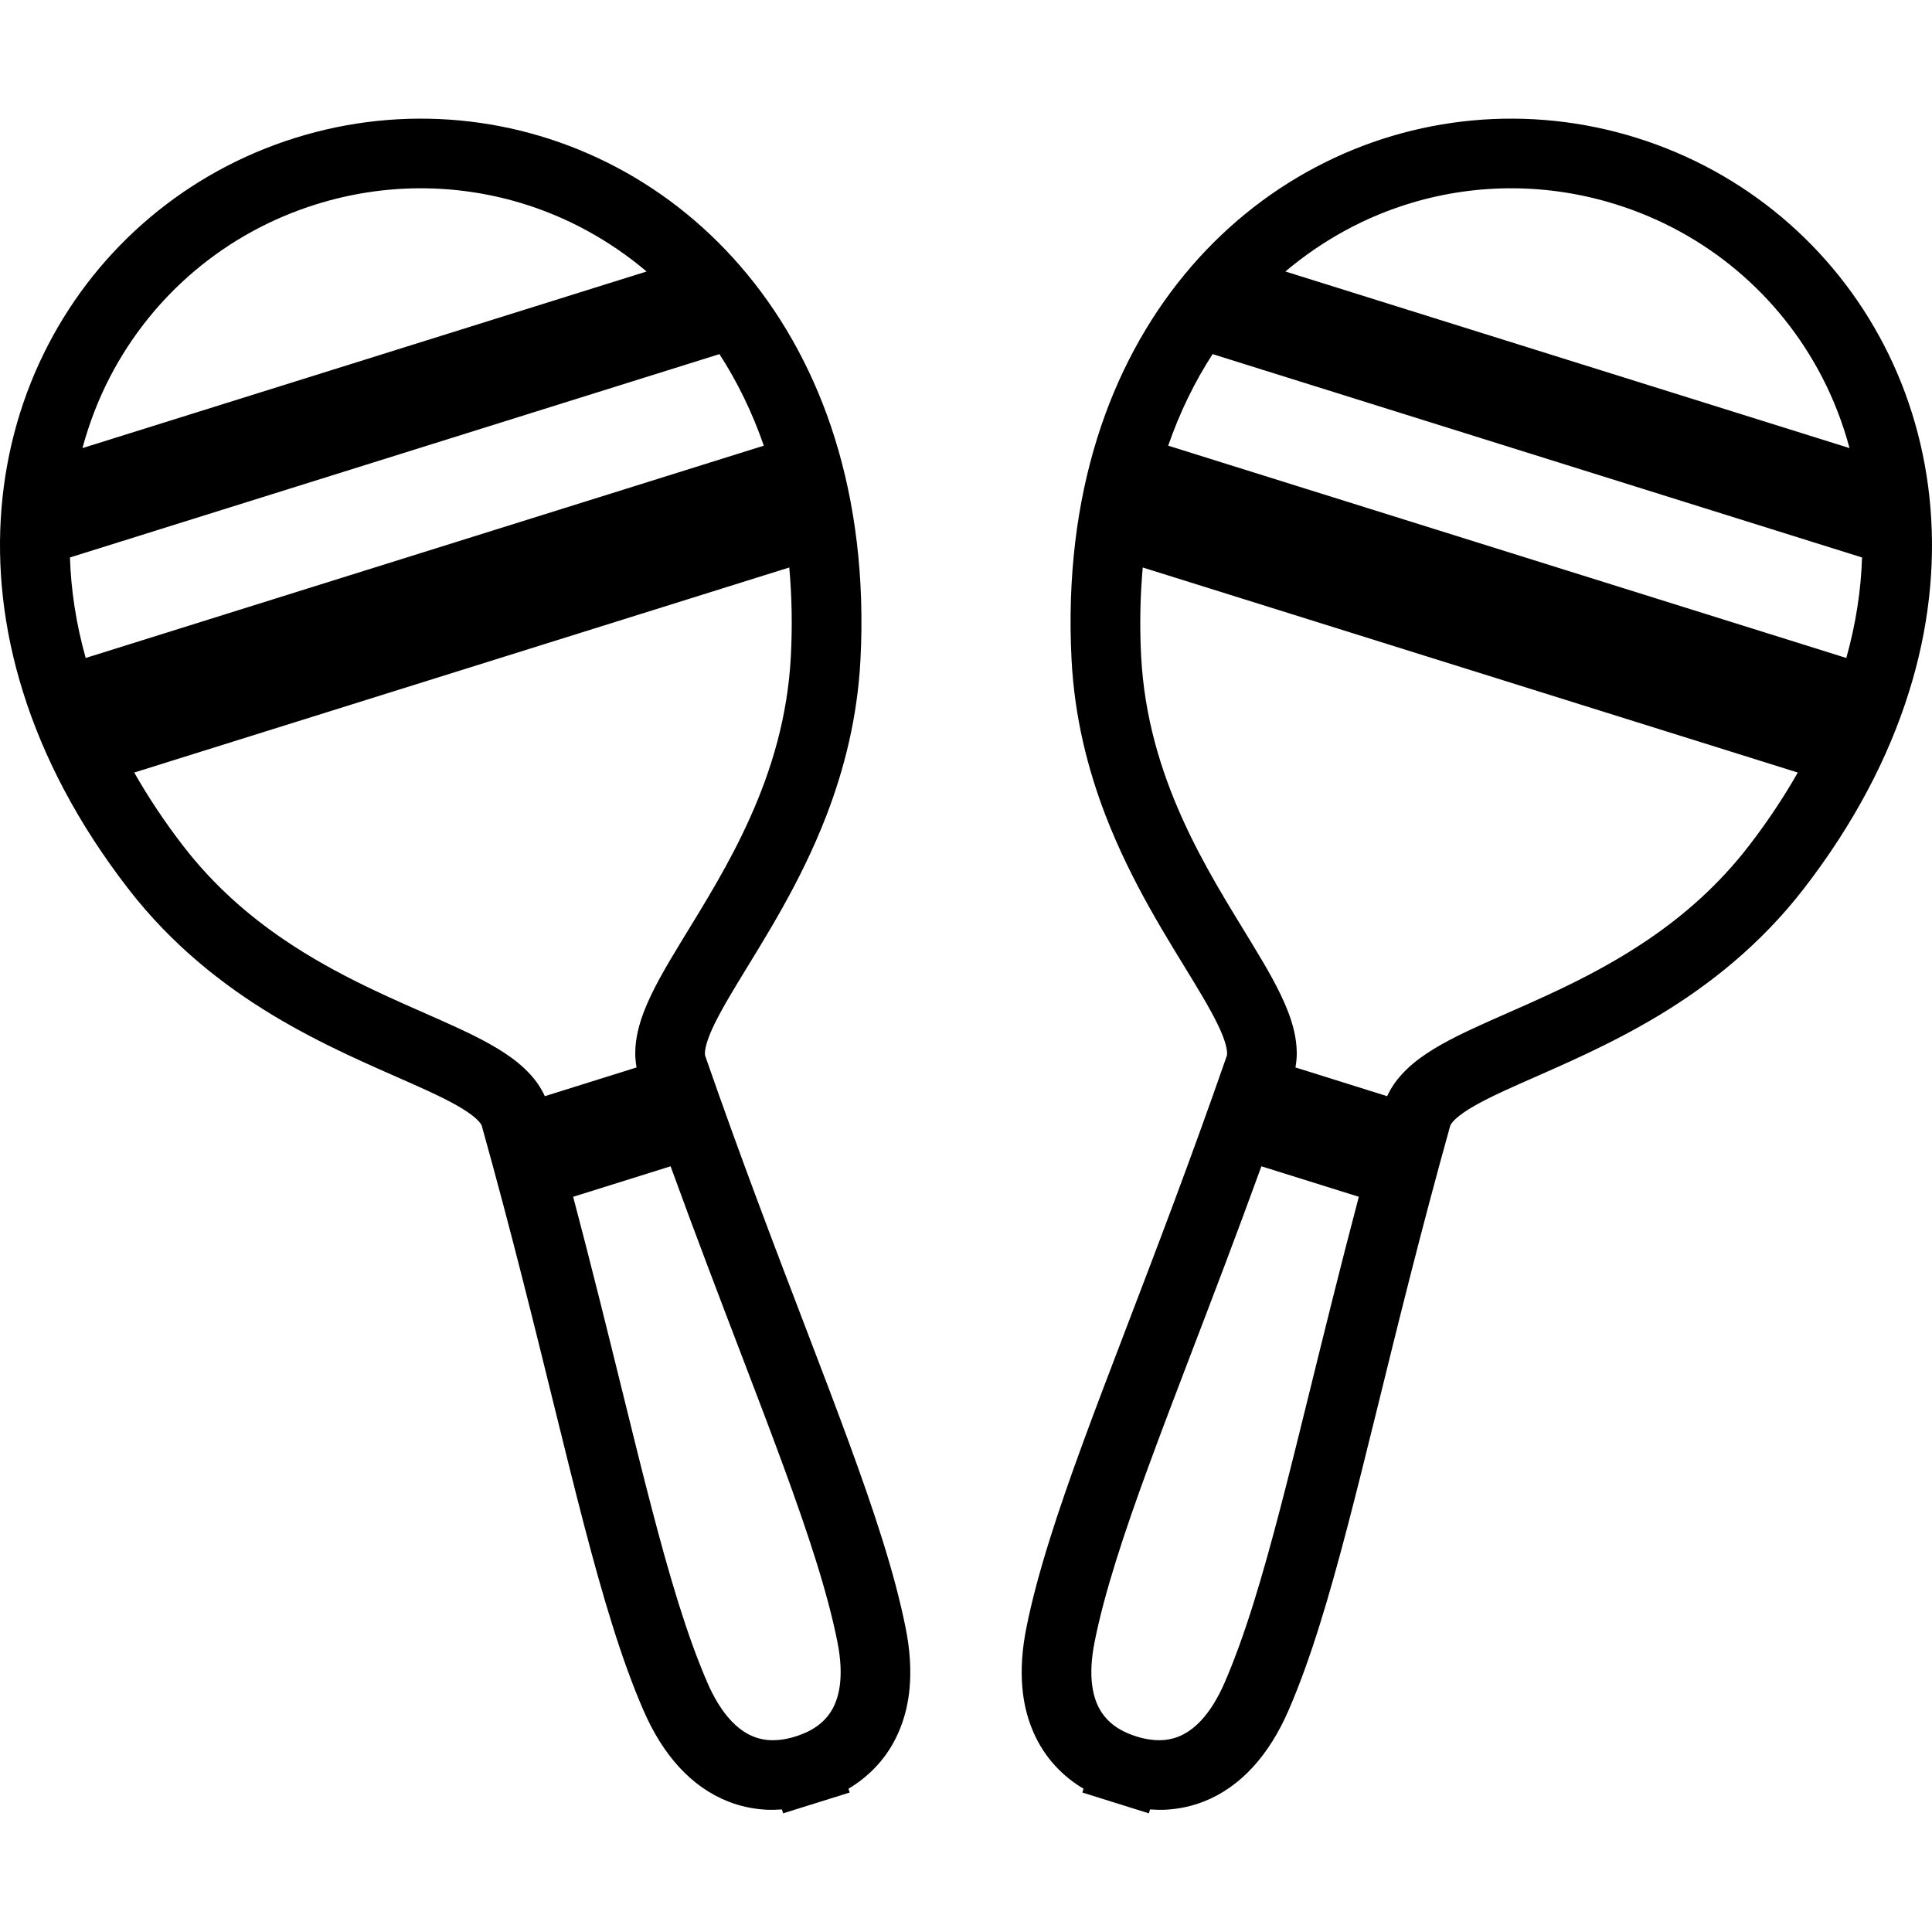
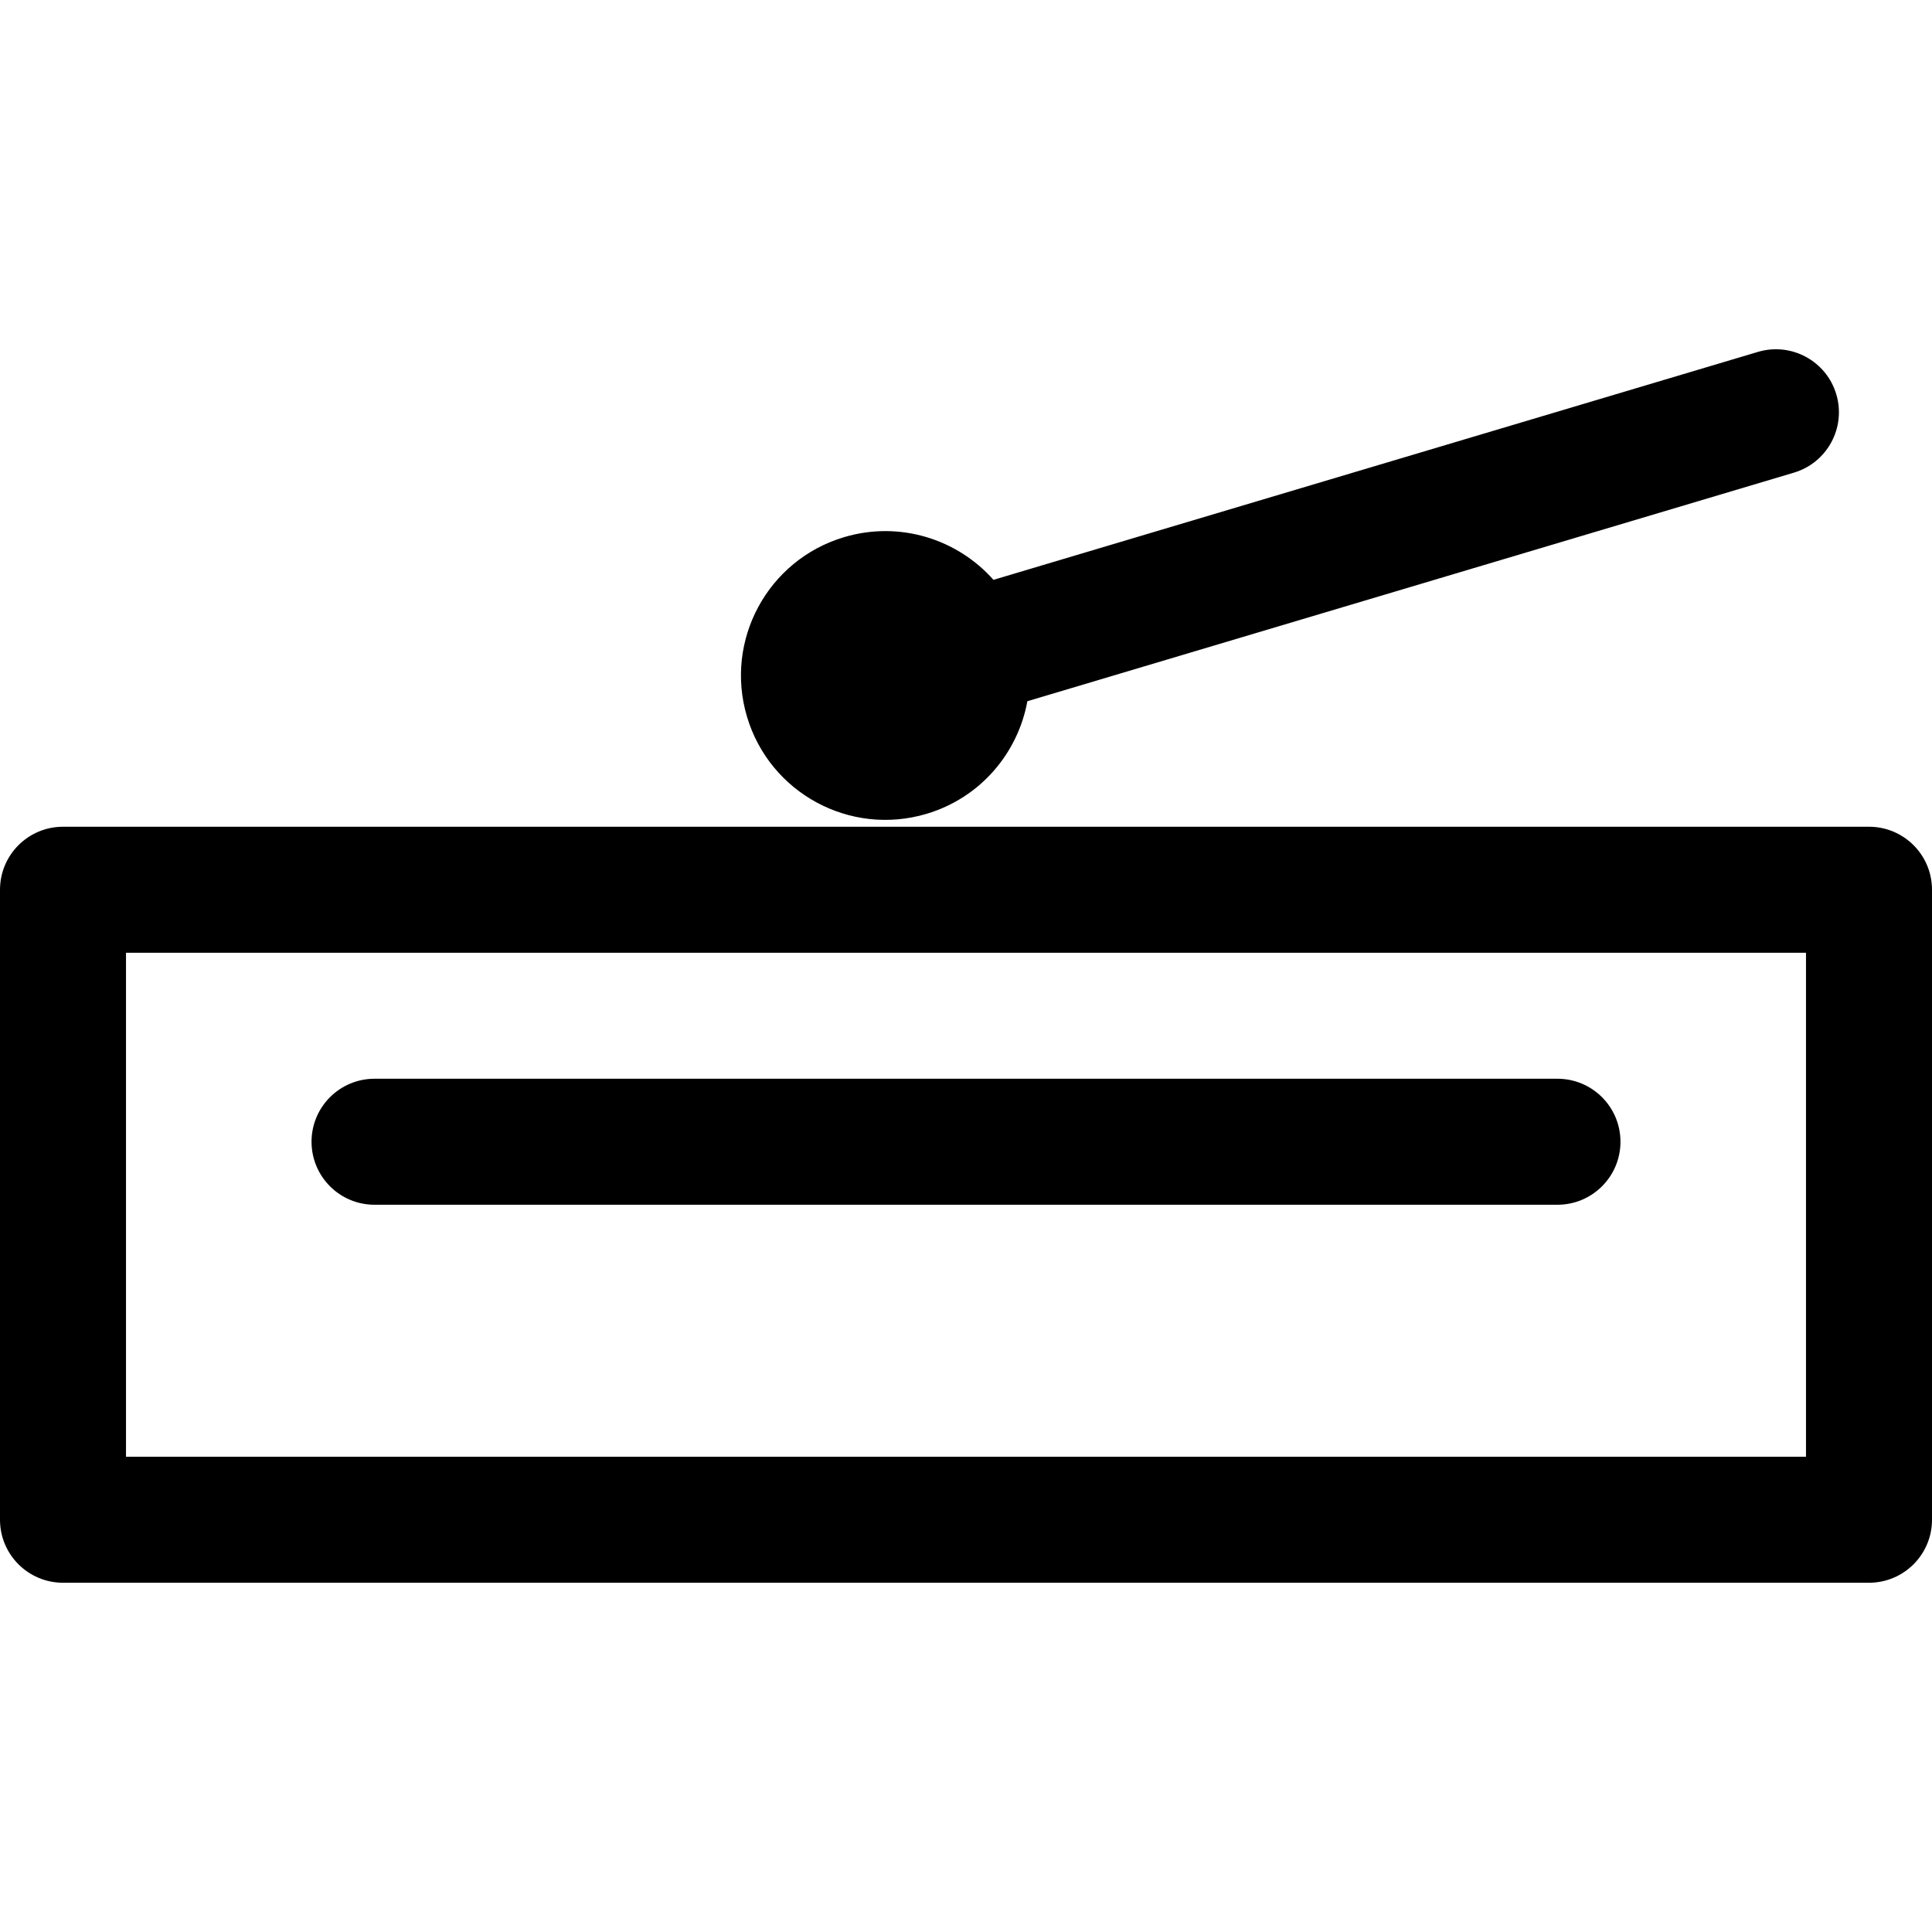
- <svg xmlns="http://www.w3.org/2000/svg" height="800px" width="800px" version="1.1" id="_x32_" viewBox="0 0 512 512" xml:space="preserve">
-   <style type="text/css">
- 	.st0{fill:#000000;}
- </style>
+ <svg xmlns="http://www.w3.org/2000/svg" fill="#000000" height="800px" width="800px" version="1.1" id="Layer_1" viewBox="0 0 512 512" xml:space="preserve">
  <g>
-     <path class="st0" d="M499.277,91.465c-13.512-26.12-36.904-45.967-65.497-54.915c-28.593-8.961-59.131-5.985-85.124,7.762   c-26.006,13.72-47.421,38.299-57.87,71.758c-5.416,17.306-7.922,36.951-6.817,58.674c0.785,15.376,4.324,29.15,8.988,41.295   c7.011,18.204,16.569,32.876,23.419,44.204c3.425,5.63,6.153,10.456,7.561,13.995c0.704,1.756,1.079,3.177,1.193,4.096   c0.121,0.938,0.034,1.314-0.014,1.467l-0.027,0.087l0.014-0.047c-9.612,27.662-18.821,51.677-26.891,72.777   c-8.07,21.113-15.007,39.29-20.048,55.411c-2.6,8.291-4.705,16.039-6.173,23.398c-1.126,5.644-1.501,10.946-1.046,15.932   c0.657,7.447,3.311,14.25,7.754,19.525c2.199,2.627,4.806,4.866,7.668,6.675c0.255,0.161,0.516,0.302,0.778,0.456l-0.315,1.019   l8.807,2.761h0.014l8.807,2.761l0.321-1.038c1.421,0.1,2.856,0.14,4.283,0.066c3.384-0.194,6.776-0.912,9.993-2.178   c4.84-1.904,9.263-5.041,12.99-9.129c3.767-4.109,6.89-9.156,9.464-15.081c2.976-6.876,5.684-14.451,8.271-22.748   c5.04-16.12,9.719-35.014,15.134-56.945c5.402-21.945,11.529-46.919,19.397-75.123l0.014-0.02v-0.02   c0.04-0.107,0.107-0.281,0.335-0.616c0.429-0.63,1.528-1.742,3.419-3.016c3.311-2.279,8.82-4.92,15.536-7.875   c10.081-4.478,22.883-9.84,36.06-17.776c13.164-7.949,26.77-18.56,38.366-33.56c13.298-17.212,22.44-34.787,27.842-52.079   C516.396,149.972,512.817,117.572,499.277,91.465z M374.166,53.736c17.414-5.188,36.168-5.188,54.09,0.429   c23.902,7.481,43.339,23.996,54.626,45.792c3.056,5.898,5.482,12.199,7.266,18.794L340.641,71.948   C350.694,63.469,362.089,57.336,374.166,53.736z M346.981,369.081c-5.389,21.917-10.028,40.564-14.813,55.859   c-2.467,7.869-4.973,14.84-7.601,20.912c-1.703,3.928-3.566,6.937-5.43,9.156c-1.394,1.662-2.788,2.889-4.142,3.793   c-2.044,1.348-4.008,2.038-6.22,2.292c-2.205,0.228-4.732-0.013-7.614-0.911l-0.014-0.014c-2.56-0.797-4.598-1.862-6.186-3.11   c-1.2-0.938-2.165-1.984-2.976-3.19c-1.214-1.816-2.111-4.068-2.534-7.138c-0.422-3.063-0.308-6.951,0.644-11.669   c1.294-6.501,3.217-13.646,5.684-21.515c4.786-15.295,11.609-33.245,19.672-54.331c5.751-15.028,12.132-31.69,18.834-50.136   l25.818,8.083C355.091,336.131,350.842,353.463,346.981,369.081z M463.432,224.21c-8.043,10.403-17.212,18.379-26.703,24.814   c-14.237,9.678-29.103,15.824-41.583,21.367c-6.247,2.802-11.904,5.409-16.824,8.634c-2.467,1.628-4.759,3.425-6.796,5.657   c-1.529,1.648-2.896,3.592-3.915,5.818l-24.304-7.614c0.242-1.327,0.362-2.655,0.349-3.942c-0.054-3.914-1.018-7.466-2.319-10.892   c-2.332-5.985-5.818-11.83-9.732-18.291c-5.871-9.652-12.788-20.557-18.405-33.124c-5.624-12.561-9.96-26.69-10.792-42.829   c-0.415-8.218-0.234-16.012,0.429-23.419l173.598,54.344C472.749,211.193,468.459,217.695,463.432,224.21z M489.291,174.37   l-179.71-56.262c3.11-8.954,7.084-17.038,11.769-24.263l172.11,53.889C493.191,156.326,491.851,165.241,489.291,174.37z" />
-     <path class="st0" d="M233.841,408.029c-5.054-16.12-11.978-34.298-20.048-55.411c-8.07-21.1-17.286-45.115-26.897-72.777   l0.02,0.047l-0.027-0.087c-0.047-0.154-0.141-0.529-0.02-1.467c0.12-0.918,0.496-2.339,1.2-4.096   c1.407-3.539,4.136-8.365,7.554-13.995c6.85-11.328,16.414-26,23.419-44.204c4.671-12.145,8.204-25.919,8.995-41.295   c1.106-21.723-1.408-41.368-6.823-58.674c-10.456-33.46-31.857-58.038-57.87-71.758C137.35,30.566,106.82,27.59,78.22,36.551   c-28.593,8.948-51.985,28.794-65.498,54.915c-13.539,26.106-17.118,58.507-6.609,91.953c5.409,17.292,14.545,34.867,27.856,52.079   c11.582,15,25.188,25.61,38.352,33.56c13.177,7.936,25.98,13.298,36.06,17.776c6.716,2.956,12.226,5.596,15.537,7.875   c1.89,1.274,2.989,2.386,3.418,3.016c0.228,0.335,0.295,0.509,0.336,0.616v0.02l0.013,0.02   c7.876,28.204,13.995,53.178,19.404,75.123c5.408,21.931,10.087,40.825,15.128,56.945c2.594,8.298,5.294,15.872,8.277,22.748   c2.574,5.925,5.698,10.972,9.457,15.081c3.74,4.088,8.157,7.225,12.996,9.129c3.217,1.266,6.602,1.983,9.994,2.178   c1.421,0.074,2.855,0.034,4.276-0.066l0.322,1.038l8.814-2.761h0.006l8.814-2.761l-0.315-1.019   c0.254-0.154,0.523-0.295,0.771-0.456c2.862-1.81,5.463-4.048,7.675-6.675c4.437-5.275,7.091-12.078,7.748-19.525   c0.449-4.986,0.087-10.288-1.046-15.932C238.533,424.069,236.442,416.321,233.841,408.029z M29.117,99.957   c11.294-21.797,30.724-38.312,54.619-45.792c17.93-5.616,36.683-5.616,54.096-0.429c12.078,3.6,23.48,9.732,33.527,18.212   L21.852,118.752C23.634,112.157,26.067,105.856,29.117,99.957z M22.709,174.37c-2.561-9.129-3.901-18.044-4.169-26.636   l172.116-53.889c4.685,7.225,8.654,15.309,11.764,24.263L22.709,174.37z M144.388,290.499c-1.019-2.225-2.387-4.169-3.908-5.818   c-2.044-2.232-4.337-4.028-6.803-5.657c-4.92-3.224-10.577-5.831-16.824-8.634c-12.474-5.543-27.347-11.689-41.583-21.367   c-9.491-6.435-18.66-14.411-26.703-24.814c-5.027-6.515-9.317-13.017-12.996-19.478l173.597-54.344   c0.664,7.406,0.844,15.201,0.422,23.419c-0.824,16.139-5.161,30.268-10.792,42.829c-5.616,12.568-12.527,23.472-18.405,33.124   c-3.914,6.462-7.4,12.306-9.732,18.291c-1.3,3.426-2.265,6.978-2.312,10.892c-0.013,1.287,0.107,2.614,0.342,3.942L144.388,290.499   z M222.554,446.73c-0.429,3.07-1.327,5.322-2.534,7.138c-0.81,1.207-1.782,2.252-2.976,3.19c-1.595,1.247-3.633,2.312-6.193,3.11   l-0.007,0.014h-0.007c-2.882,0.898-5.402,1.139-7.614,0.911c-2.212-0.254-4.17-0.945-6.22-2.292   c-1.354-0.904-2.748-2.131-4.142-3.793c-1.863-2.219-3.727-5.228-5.429-9.156c-2.627-6.073-5.134-13.043-7.6-20.912   c-4.786-15.295-9.418-33.942-14.813-55.859c-3.855-15.617-8.111-32.95-13.124-51.919l25.818-8.083   c6.709,18.446,13.09,35.108,18.834,50.136c8.07,21.086,14.893,39.036,19.679,54.331c2.467,7.869,4.384,15.014,5.684,21.515   C222.862,439.779,222.969,443.667,222.554,446.73z" />
+     <g>
+       <path d="M495.304,219.095H16.696C7.475,219.095,0,226.57,0,235.791v166.957c0,9.22,7.475,16.696,16.696,16.696h478.609    c9.22,0,16.696-7.475,16.696-16.696V235.791C512,226.57,504.525,219.095,495.304,219.095z M478.609,386.052H33.391V252.486    h445.217V386.052z" />
+     </g>
+   </g>
+   <g>
+     <g>
+       <path d="M412.744,285.878H99.256c-9.22,0-16.696,7.475-16.696,16.696s7.475,16.696,16.696,16.696h313.489    c9.22,0,16.696-7.475,16.696-16.696S421.965,285.878,412.744,285.878z" />
+     </g>
+   </g>
+   <g>
+     <g>
+       <path d="M486.635,104.486c-2.636-8.836-11.936-13.862-20.771-11.229l-202.588,60.407c-9.563-10.798-24.852-15.707-39.584-11.314    c-20.247,6.037-31.767,27.345-25.729,47.593c6.036,20.247,27.343,31.767,47.59,25.729c14.283-4.258,24.211-16.118,26.71-29.842    l203.143-60.573C484.241,122.622,489.269,113.321,486.635,104.486z" />
+     </g>
  </g>
</svg>
